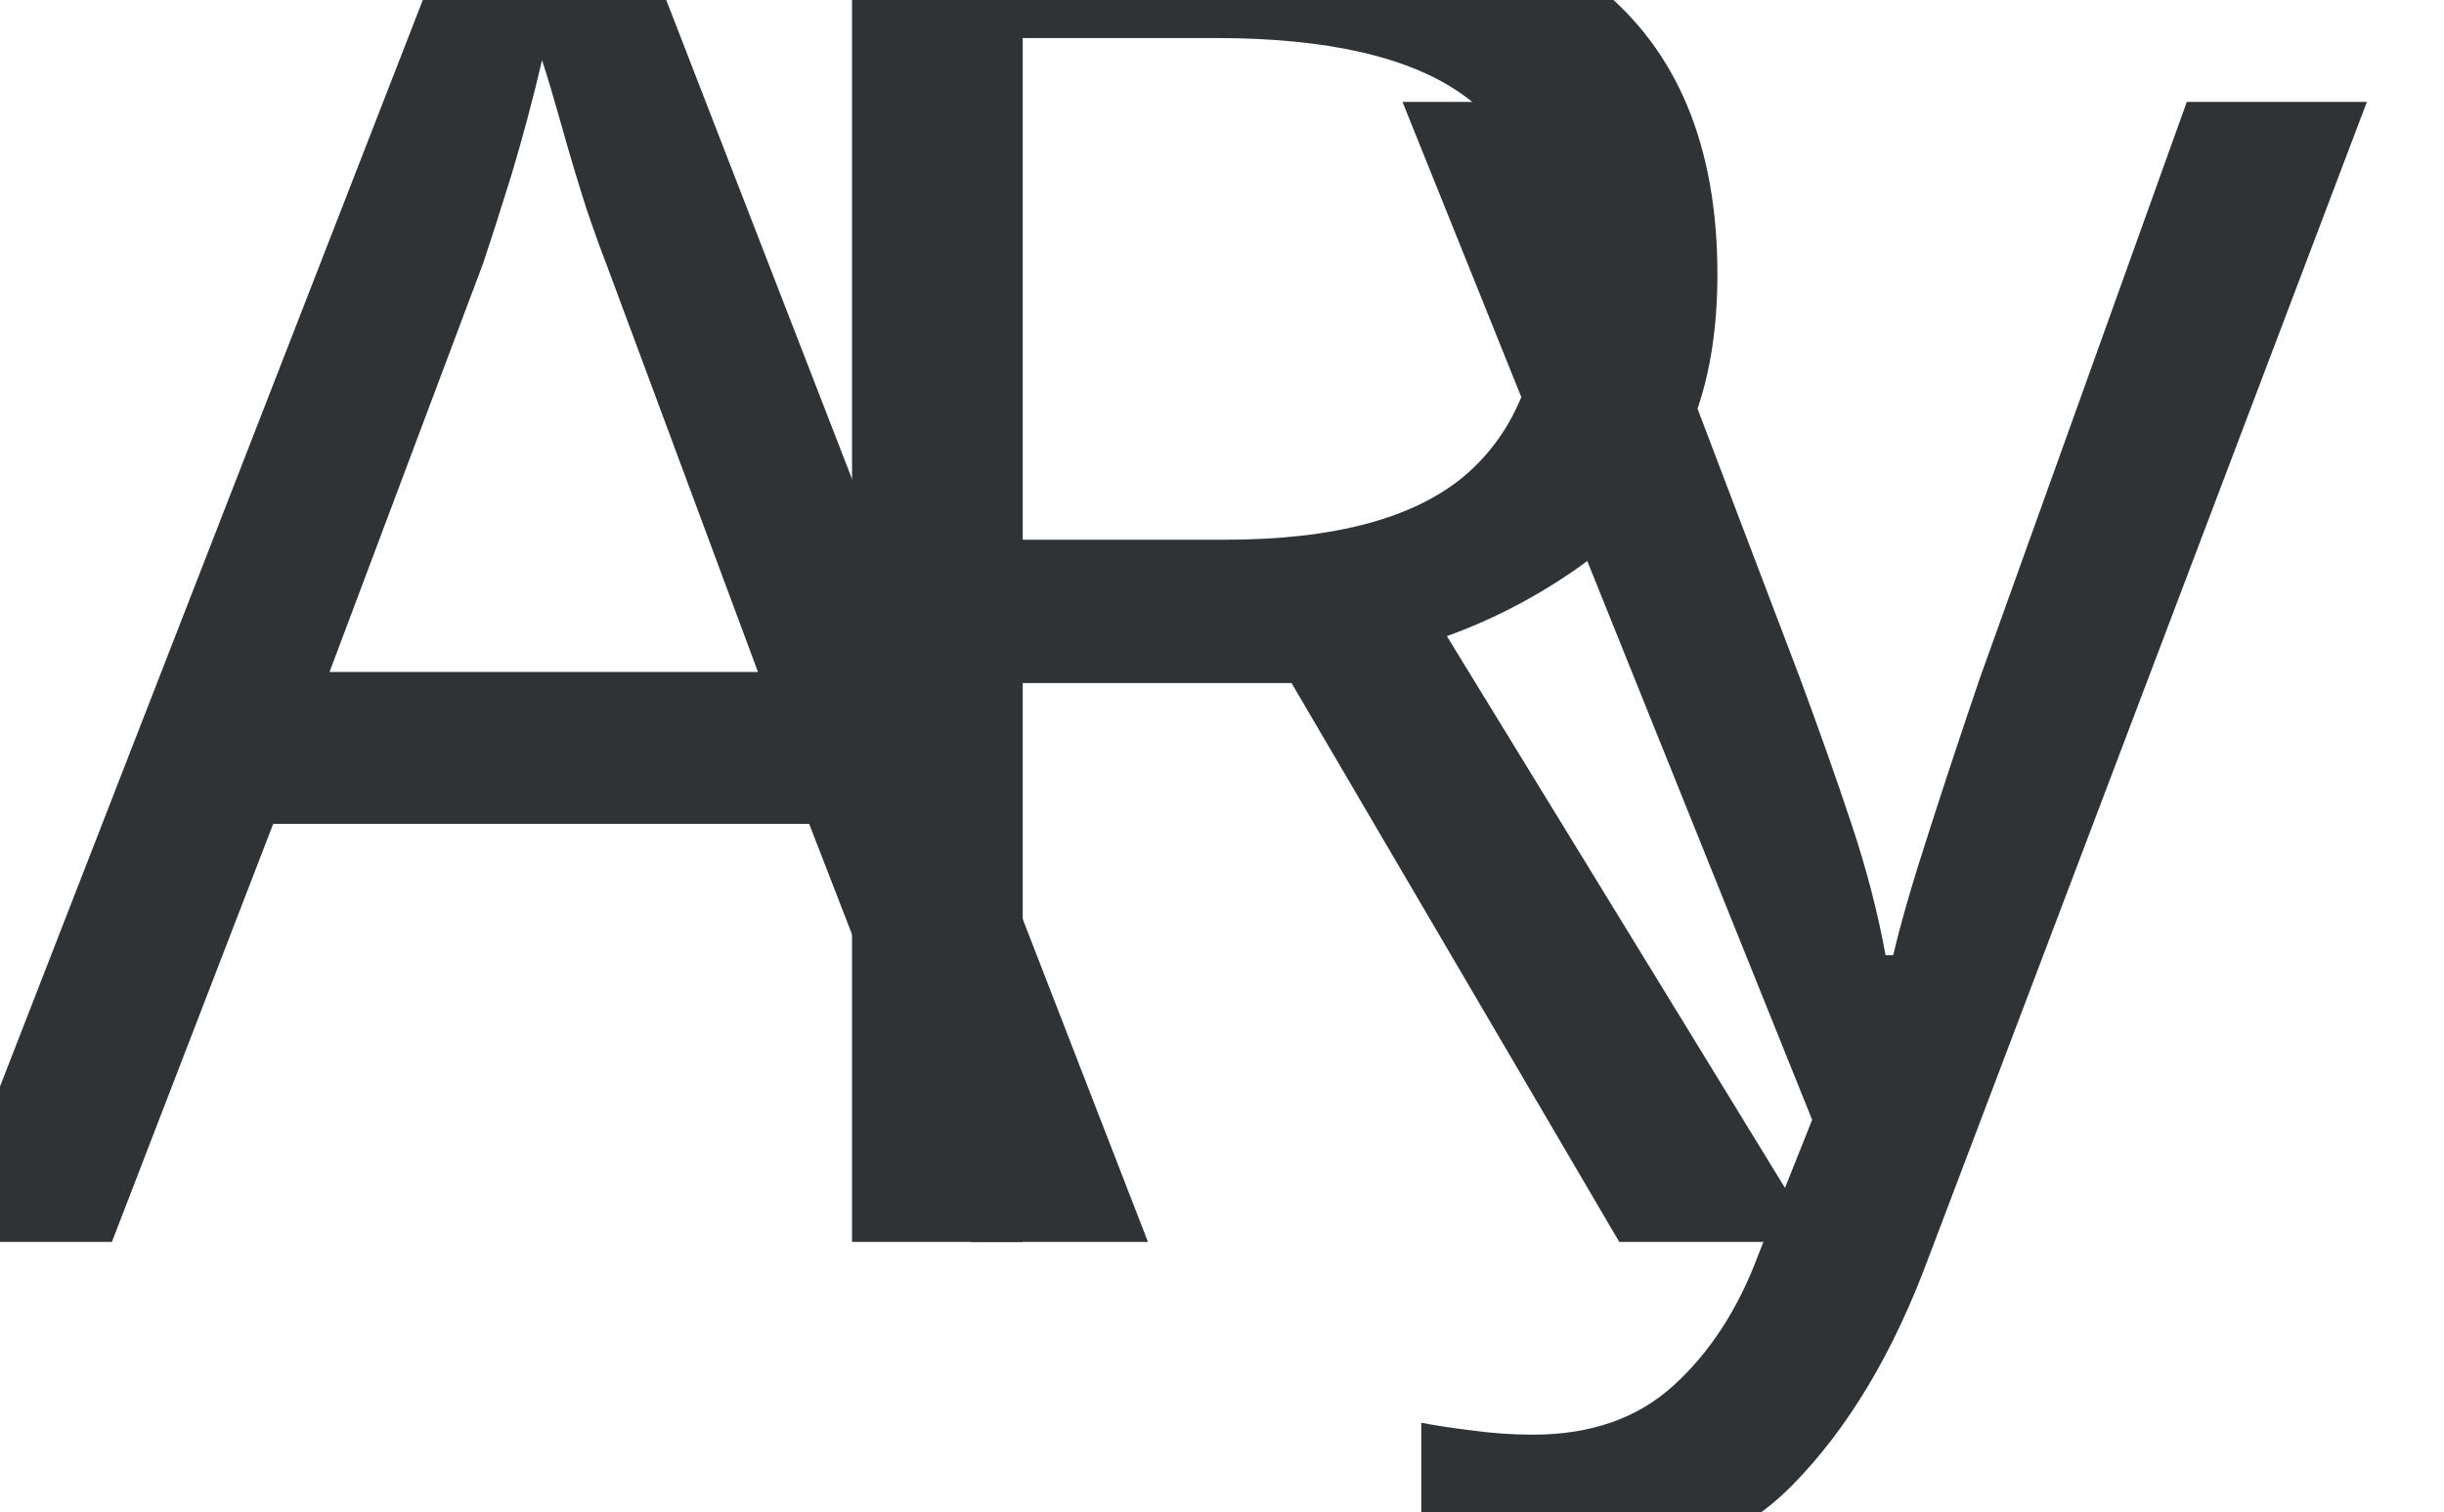
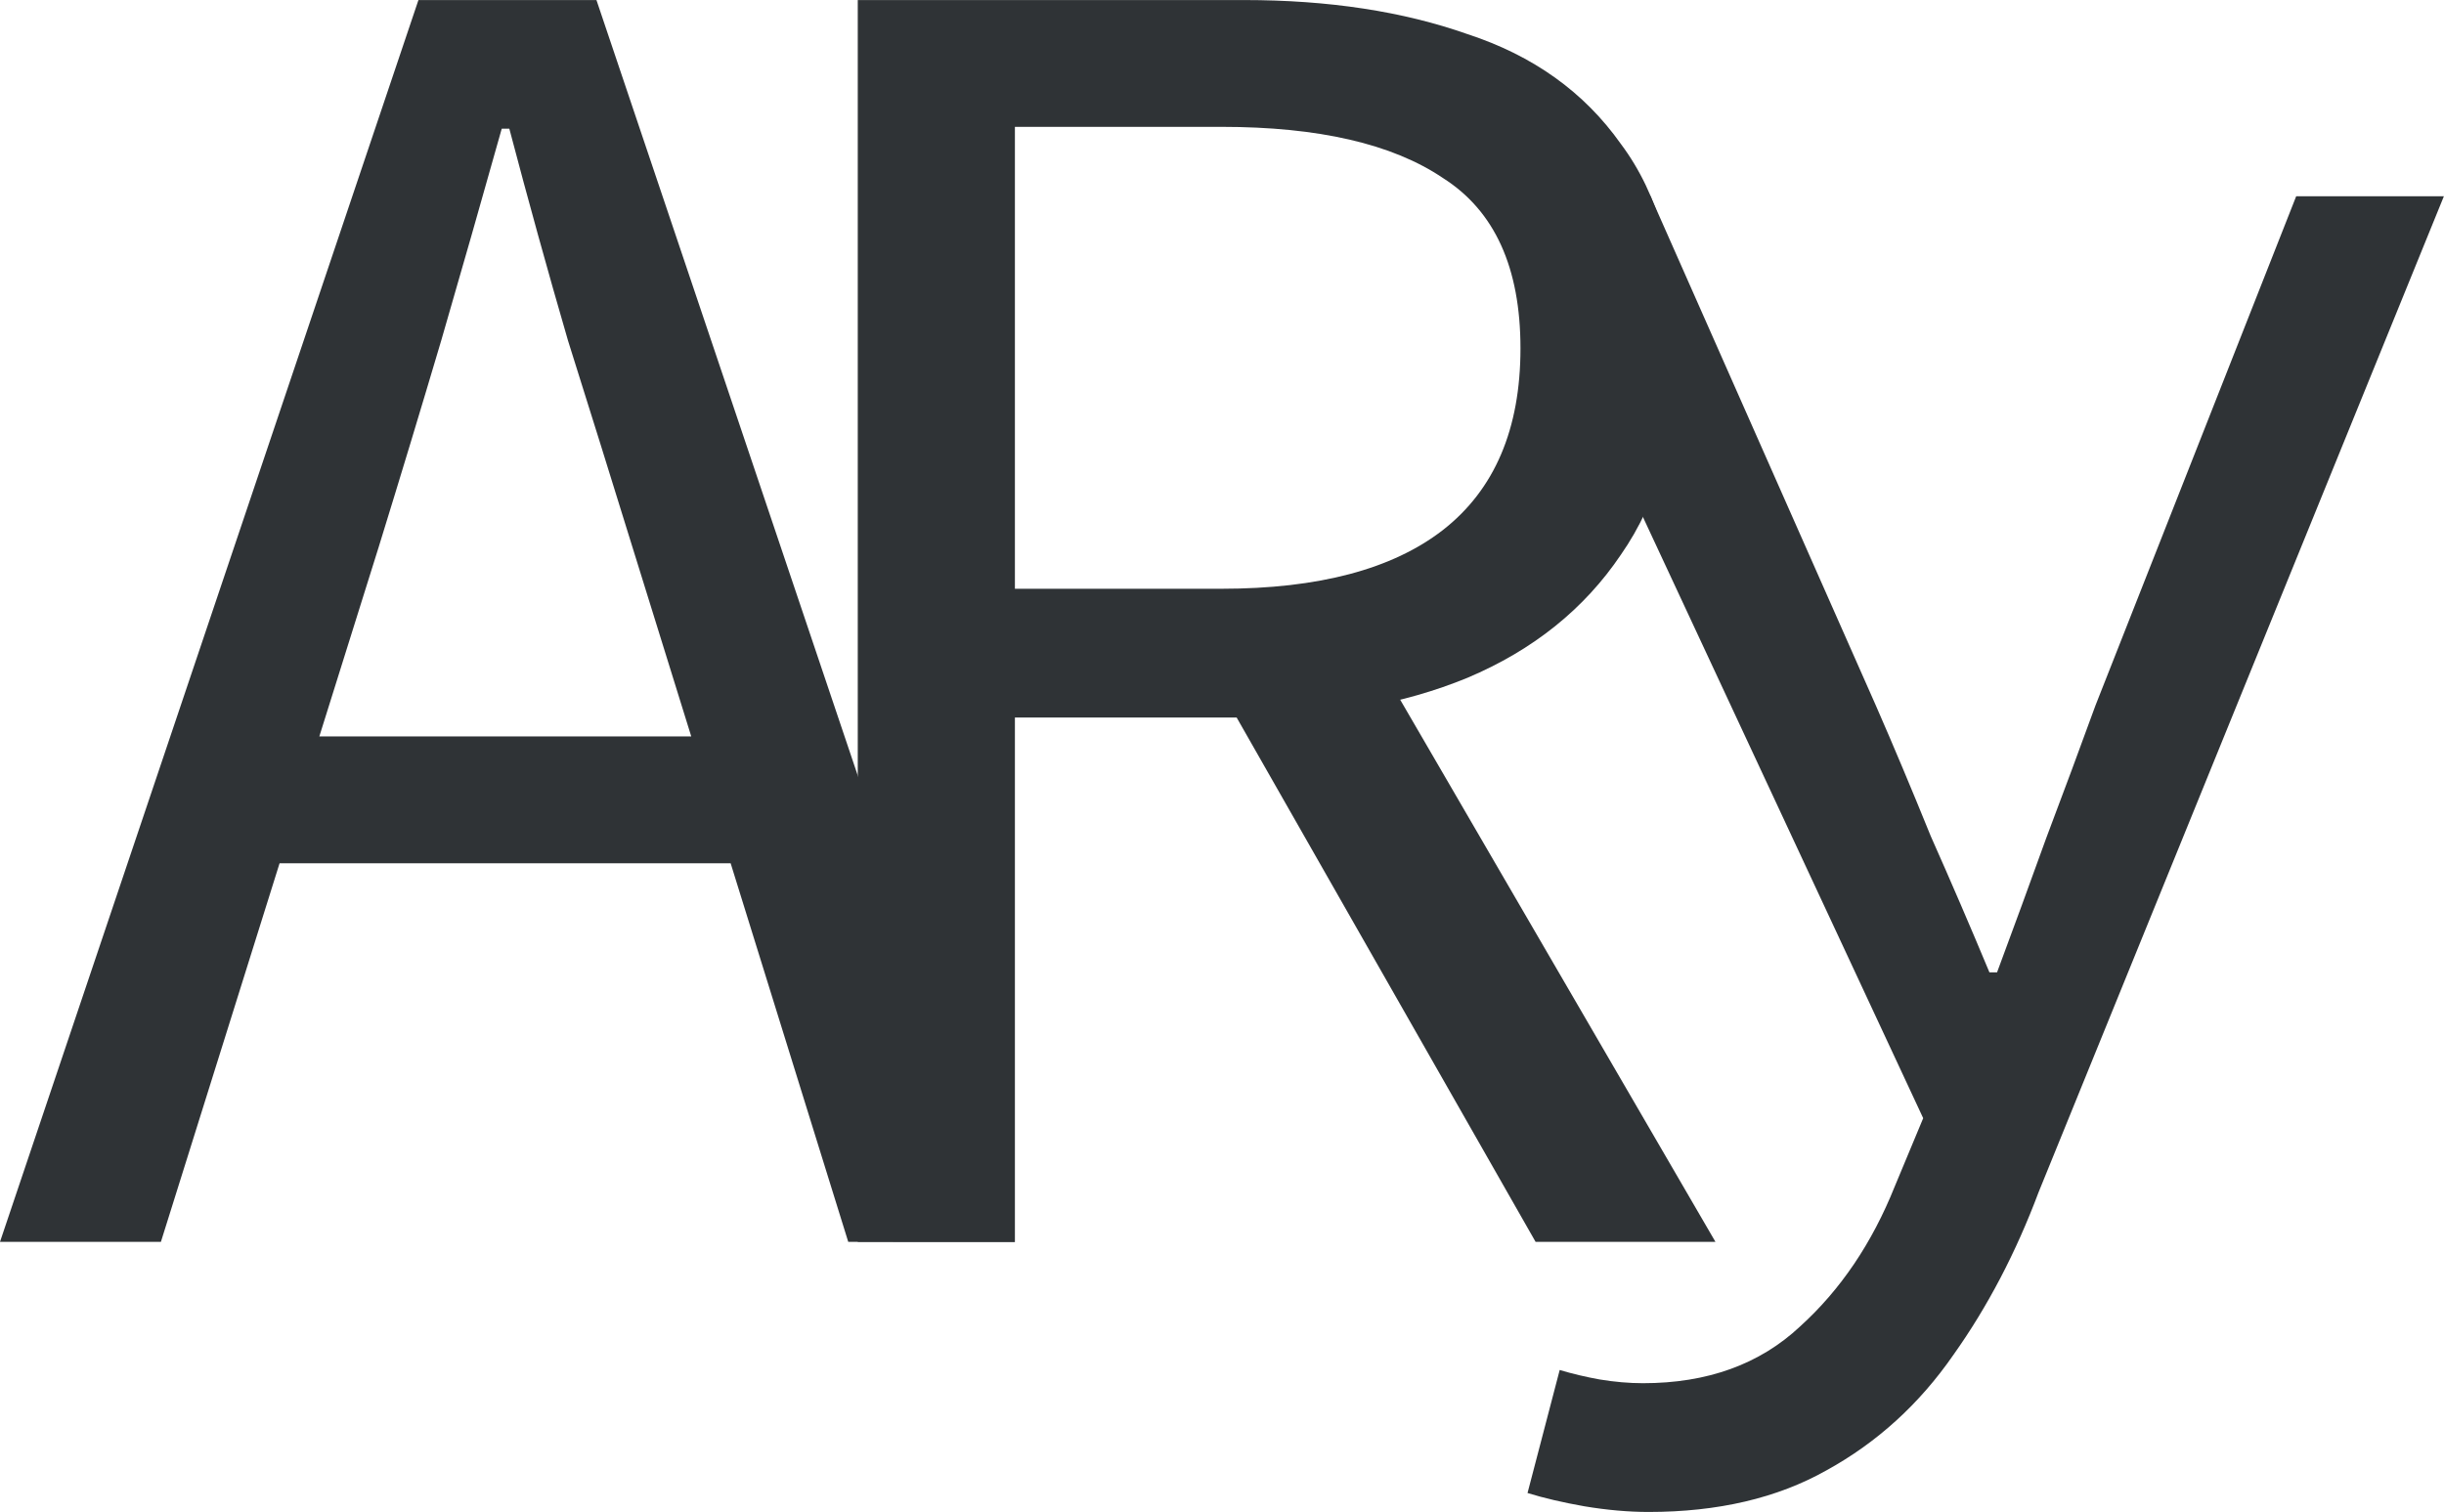
<svg xmlns="http://www.w3.org/2000/svg" width="100.086mm" height="61.932mm" viewBox="0 0 100.086 61.932" version="1.1" id="svg1">
-   <defs id="defs1">
-     <rect x="143.764" y="104.556" width="281.719" height="149.572" id="rect1" />
-     <rect x="143.764" y="104.556" width="281.719" height="149.572" id="rect1-4" />
-     <rect x="143.764" y="104.556" width="281.719" height="149.572" id="rect1-4-5" />
-   </defs>
-   <g id="layer1" transform="translate(-10.092,-5.792997)">
+   <defs id="defs1" />
+   <g id="layer1" transform="translate(-10.09204,-5.792997)">
    <g id="g2" transform="matrix(1.332943,0,0,1.332943,-3.360061,-1.928738)" style="fill:#2f3336;fill-opacity:1">
-       <text xml:space="preserve" transform="matrix(1.678074,0,0,1.678074,-233.0157,-184.3065)" id="text1-2-1" style="font-style:normal;font-variant:normal;font-weight:normal;font-stretch:normal;font-size:34.667px;font-family:'Source Code Pro';-inkscape-font-specification:'Source Code Pro, Normal';font-variant-ligatures:normal;font-variant-caps:normal;font-variant-numeric:normal;font-variant-east-asian:normal;writing-mode:lr-tb;direction:ltr;white-space:pre;shape-inside:url(#rect1-4-5);fill:#2f3336;fill-opacity:1;stroke-width:1.512">
-         <tspan x="143.764" y="136.026" id="tspan3">A</tspan>
-       </text>
+       <path d="m 144.873,136.026 7.661,-22.741 h 3.259 l 7.661,22.741 h -3.051 L 156.452,123.303 q -0.589,-1.907 -1.179,-3.779 -0.555,-1.907 -1.075,-3.883 h -0.139 q -0.555,1.976 -1.109,3.883 -0.555,1.872 -1.144,3.779 l -3.987,12.723 z m 4.021,-6.933 v -2.323 h 10.435 v 2.323 z" id="text1-2-1" style="font-size:34.667px;font-family:'Source Code Pro';-inkscape-font-specification:'Source Code Pro, Normal';white-space:pre;stroke-width:1.512" transform="matrix(1.678074,0,0,1.678074,-233.0157,-184.3065)" aria-label="A" />
      <g id="g1" transform="translate(26.08154,0.1358413)" style="fill:#2f3336;fill-opacity:1">
-         <text xml:space="preserve" transform="matrix(1.678074,0,0,1.678074,-236.6994,-184.442)" id="text1" style="font-style:normal;font-variant:normal;font-weight:normal;font-stretch:normal;font-size:34.667px;font-family:'Source Code Pro';-inkscape-font-specification:'Source Code Pro, Normal';font-variant-ligatures:normal;font-variant-caps:normal;font-variant-numeric:normal;font-variant-east-asian:normal;writing-mode:lr-tb;direction:ltr;white-space:pre;shape-inside:url(#rect1);fill:#2f3336;fill-opacity:1;stroke-width:1.512">
-           <tspan x="143.764" y="136.026" id="tspan4">R</tspan>
-         </text>
-         <text xml:space="preserve" transform="matrix(1.678074,0,0,1.678074,-214.2027,-188.2998)" id="text1-2" style="font-style:normal;font-variant:normal;font-weight:normal;font-stretch:normal;font-size:34.667px;font-family:'Source Code Pro';-inkscape-font-specification:'Source Code Pro, Normal';font-variant-ligatures:normal;font-variant-caps:normal;font-variant-numeric:normal;font-variant-east-asian:normal;writing-mode:lr-tb;direction:ltr;white-space:pre;shape-inside:url(#rect1-4);fill:#2f3336;fill-opacity:1;stroke-width:1.512">
-           <tspan x="143.764" y="136.026" id="tspan5">y</tspan>
-         </text>
+         <path d="m 147.23,136.026 v -22.741 h 7.072 q 2.323,0 4.091,0.624 1.803,0.589 2.808,2.011 1.04,1.387 1.04,3.744 0,2.288 -1.04,3.779 -1.005,1.491 -2.808,2.253 -1.768,0.728 -4.091,0.728 h -4.195 v 9.603 z m 2.877,-11.96 h 3.779 q 2.669,0 4.056,-1.075 1.421,-1.109 1.421,-3.328 0,-2.219 -1.421,-3.12 -1.387,-0.936 -4.056,-0.936 h -3.779 z m 3.605,1.56 2.288,-1.525 6.933,11.925 h -3.293 z" id="text1" style="font-size:34.667px;font-family:'Source Code Pro';-inkscape-font-specification:'Source Code Pro, Normal';white-space:pre;stroke-width:1.512" transform="matrix(1.678074,0,0,1.678074,-236.6994,-184.442)" aria-label="R" />
+         <path d="m 148.305,143.271 q -0.555,0 -1.179,-0.104 -0.589,-0.104 -1.04,-0.243 l 0.589,-2.253 q 0.347,0.104 0.728,0.173 0.416,0.069 0.797,0.069 1.768,0 2.877,-1.04 1.109,-1.005 1.733,-2.565 l 0.52,-1.248 -7.869,-16.883 h 2.877 l 4.125,9.325 q 0.485,1.109 1.005,2.392 0.555,1.248 1.075,2.496 h 0.139 q 0.451,-1.213 0.901,-2.461 0.485,-1.283 0.901,-2.427 l 3.675,-9.325 h 2.704 l -7.419,18.235 q -0.624,1.664 -1.56,2.981 -0.936,1.352 -2.323,2.115 -1.352,0.763 -3.259,0.763 z" id="text1-2" style="font-size:34.667px;font-family:'Source Code Pro';-inkscape-font-specification:'Source Code Pro, Normal';white-space:pre;stroke-width:1.512" transform="matrix(1.678074,0,0,1.678074,-214.2027,-188.2998)" aria-label="y" />
      </g>
    </g>
  </g>
</svg>
